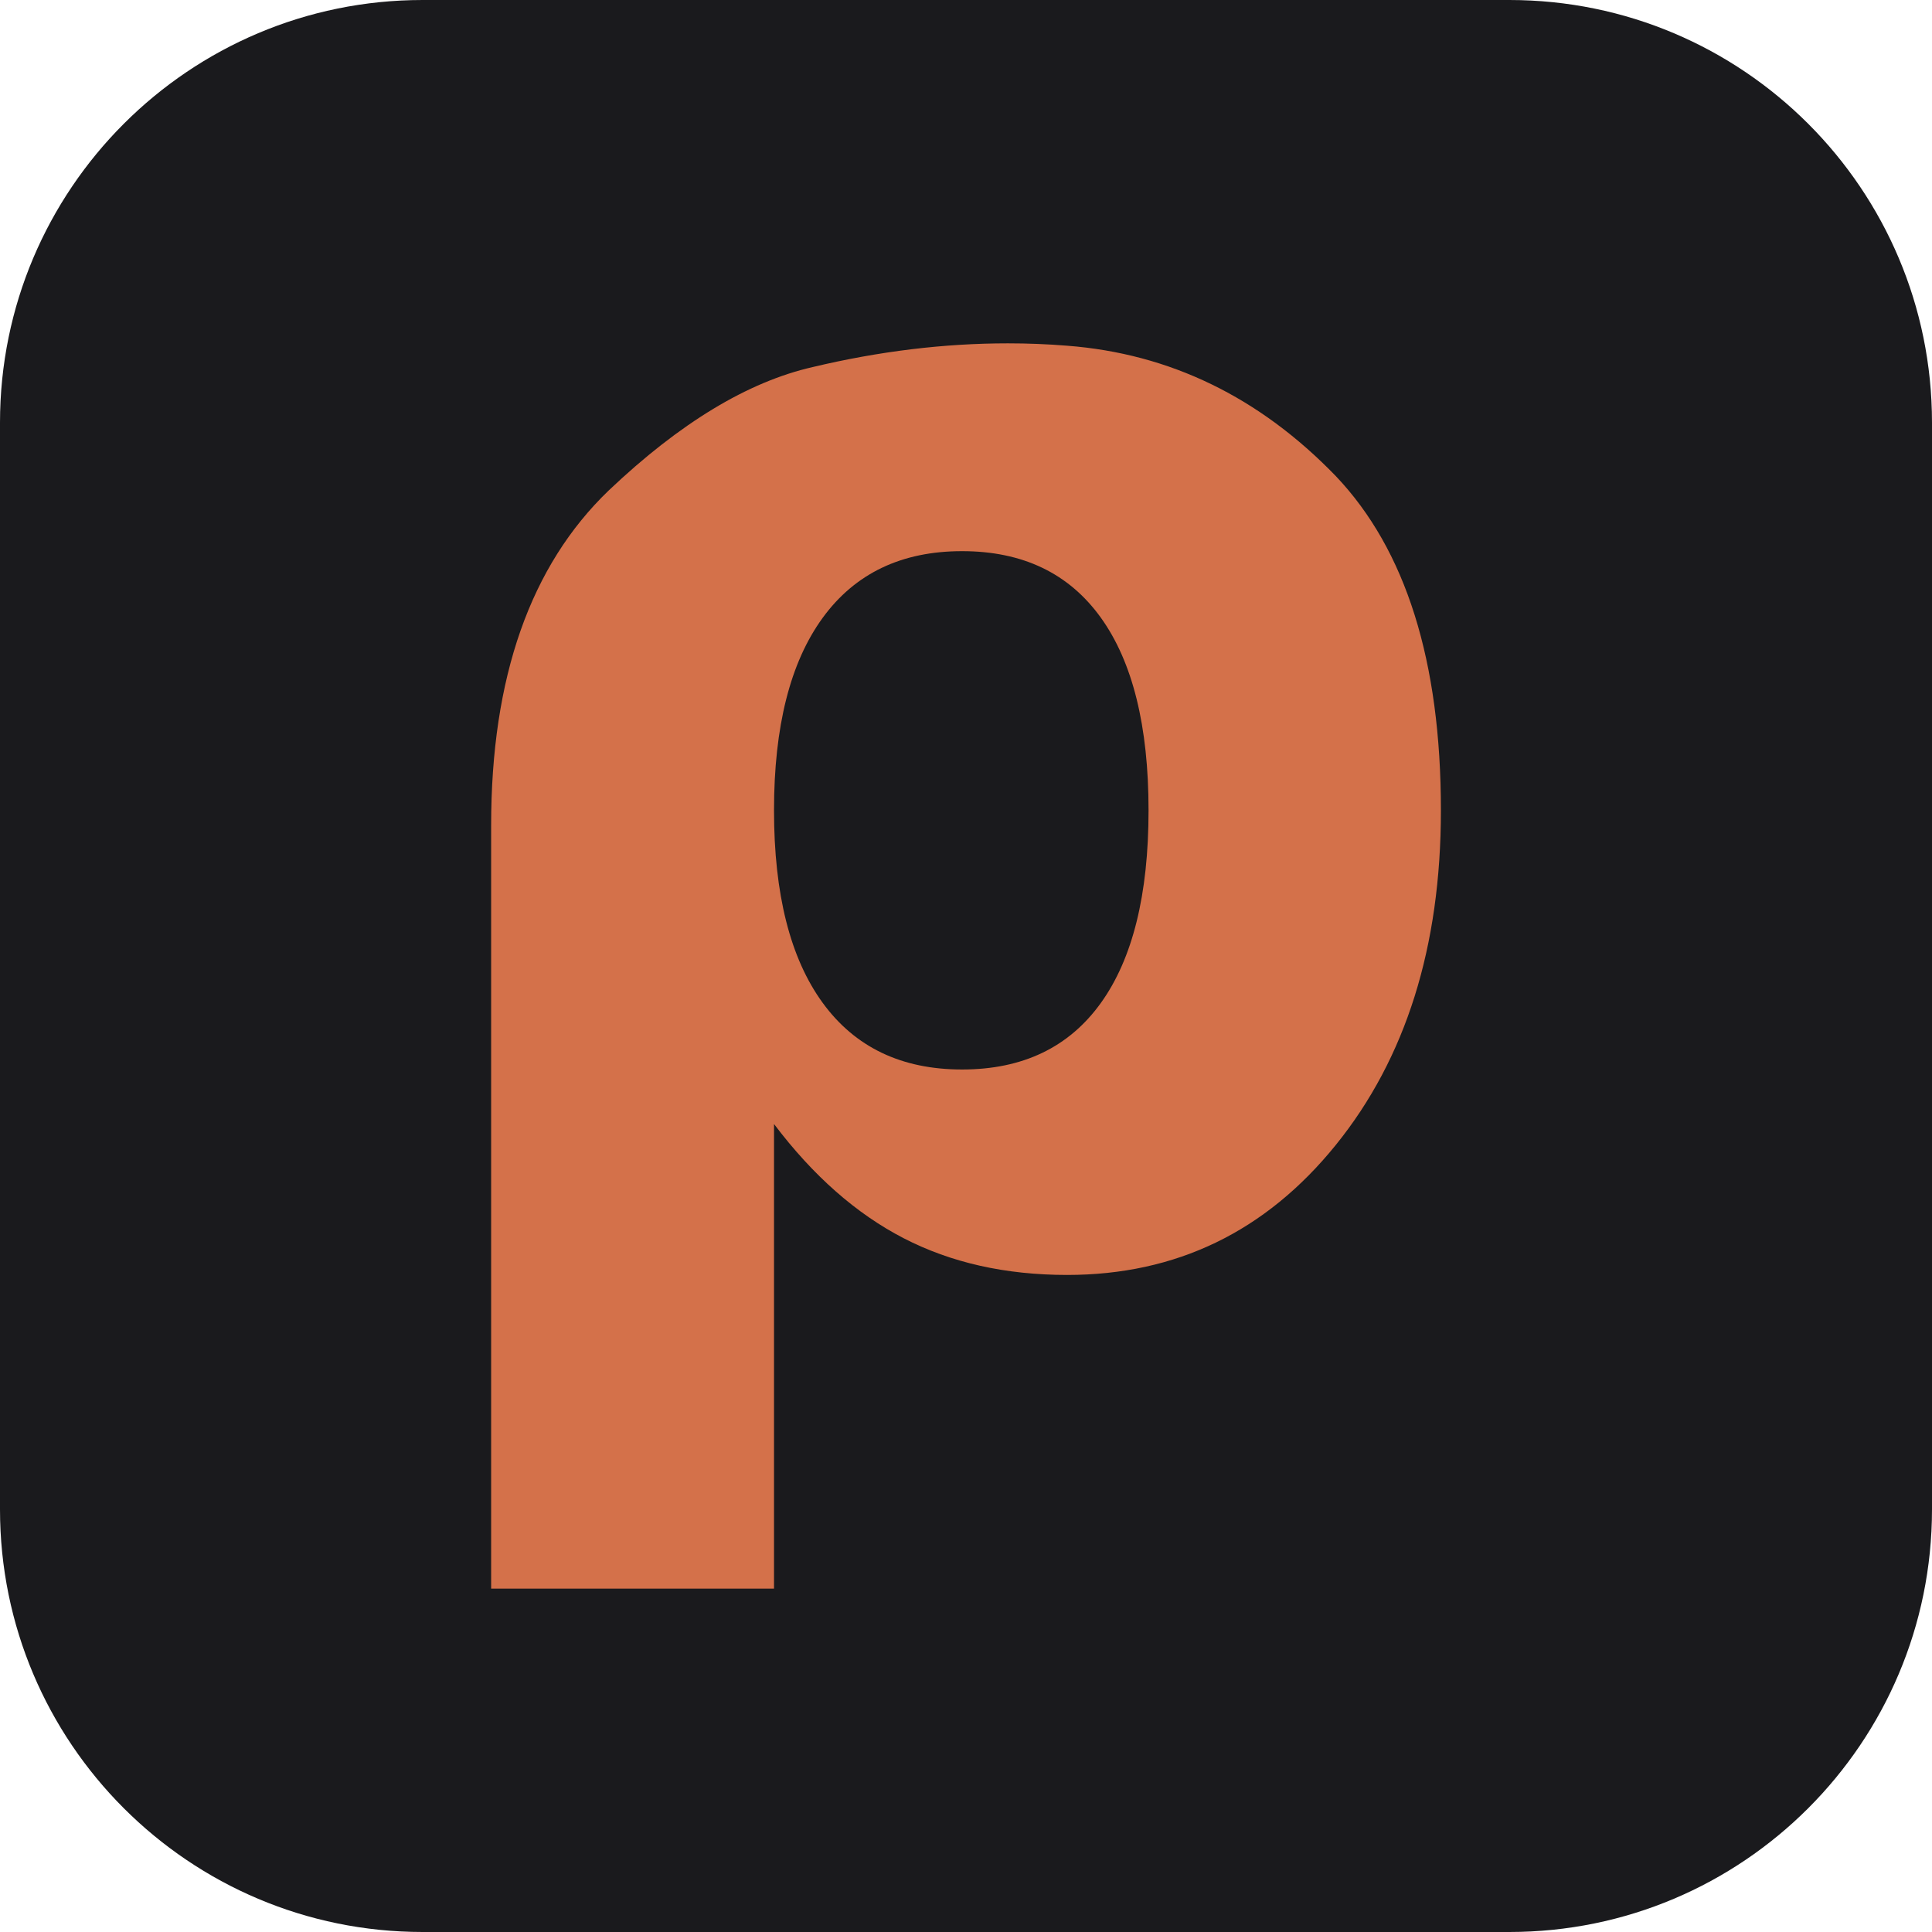
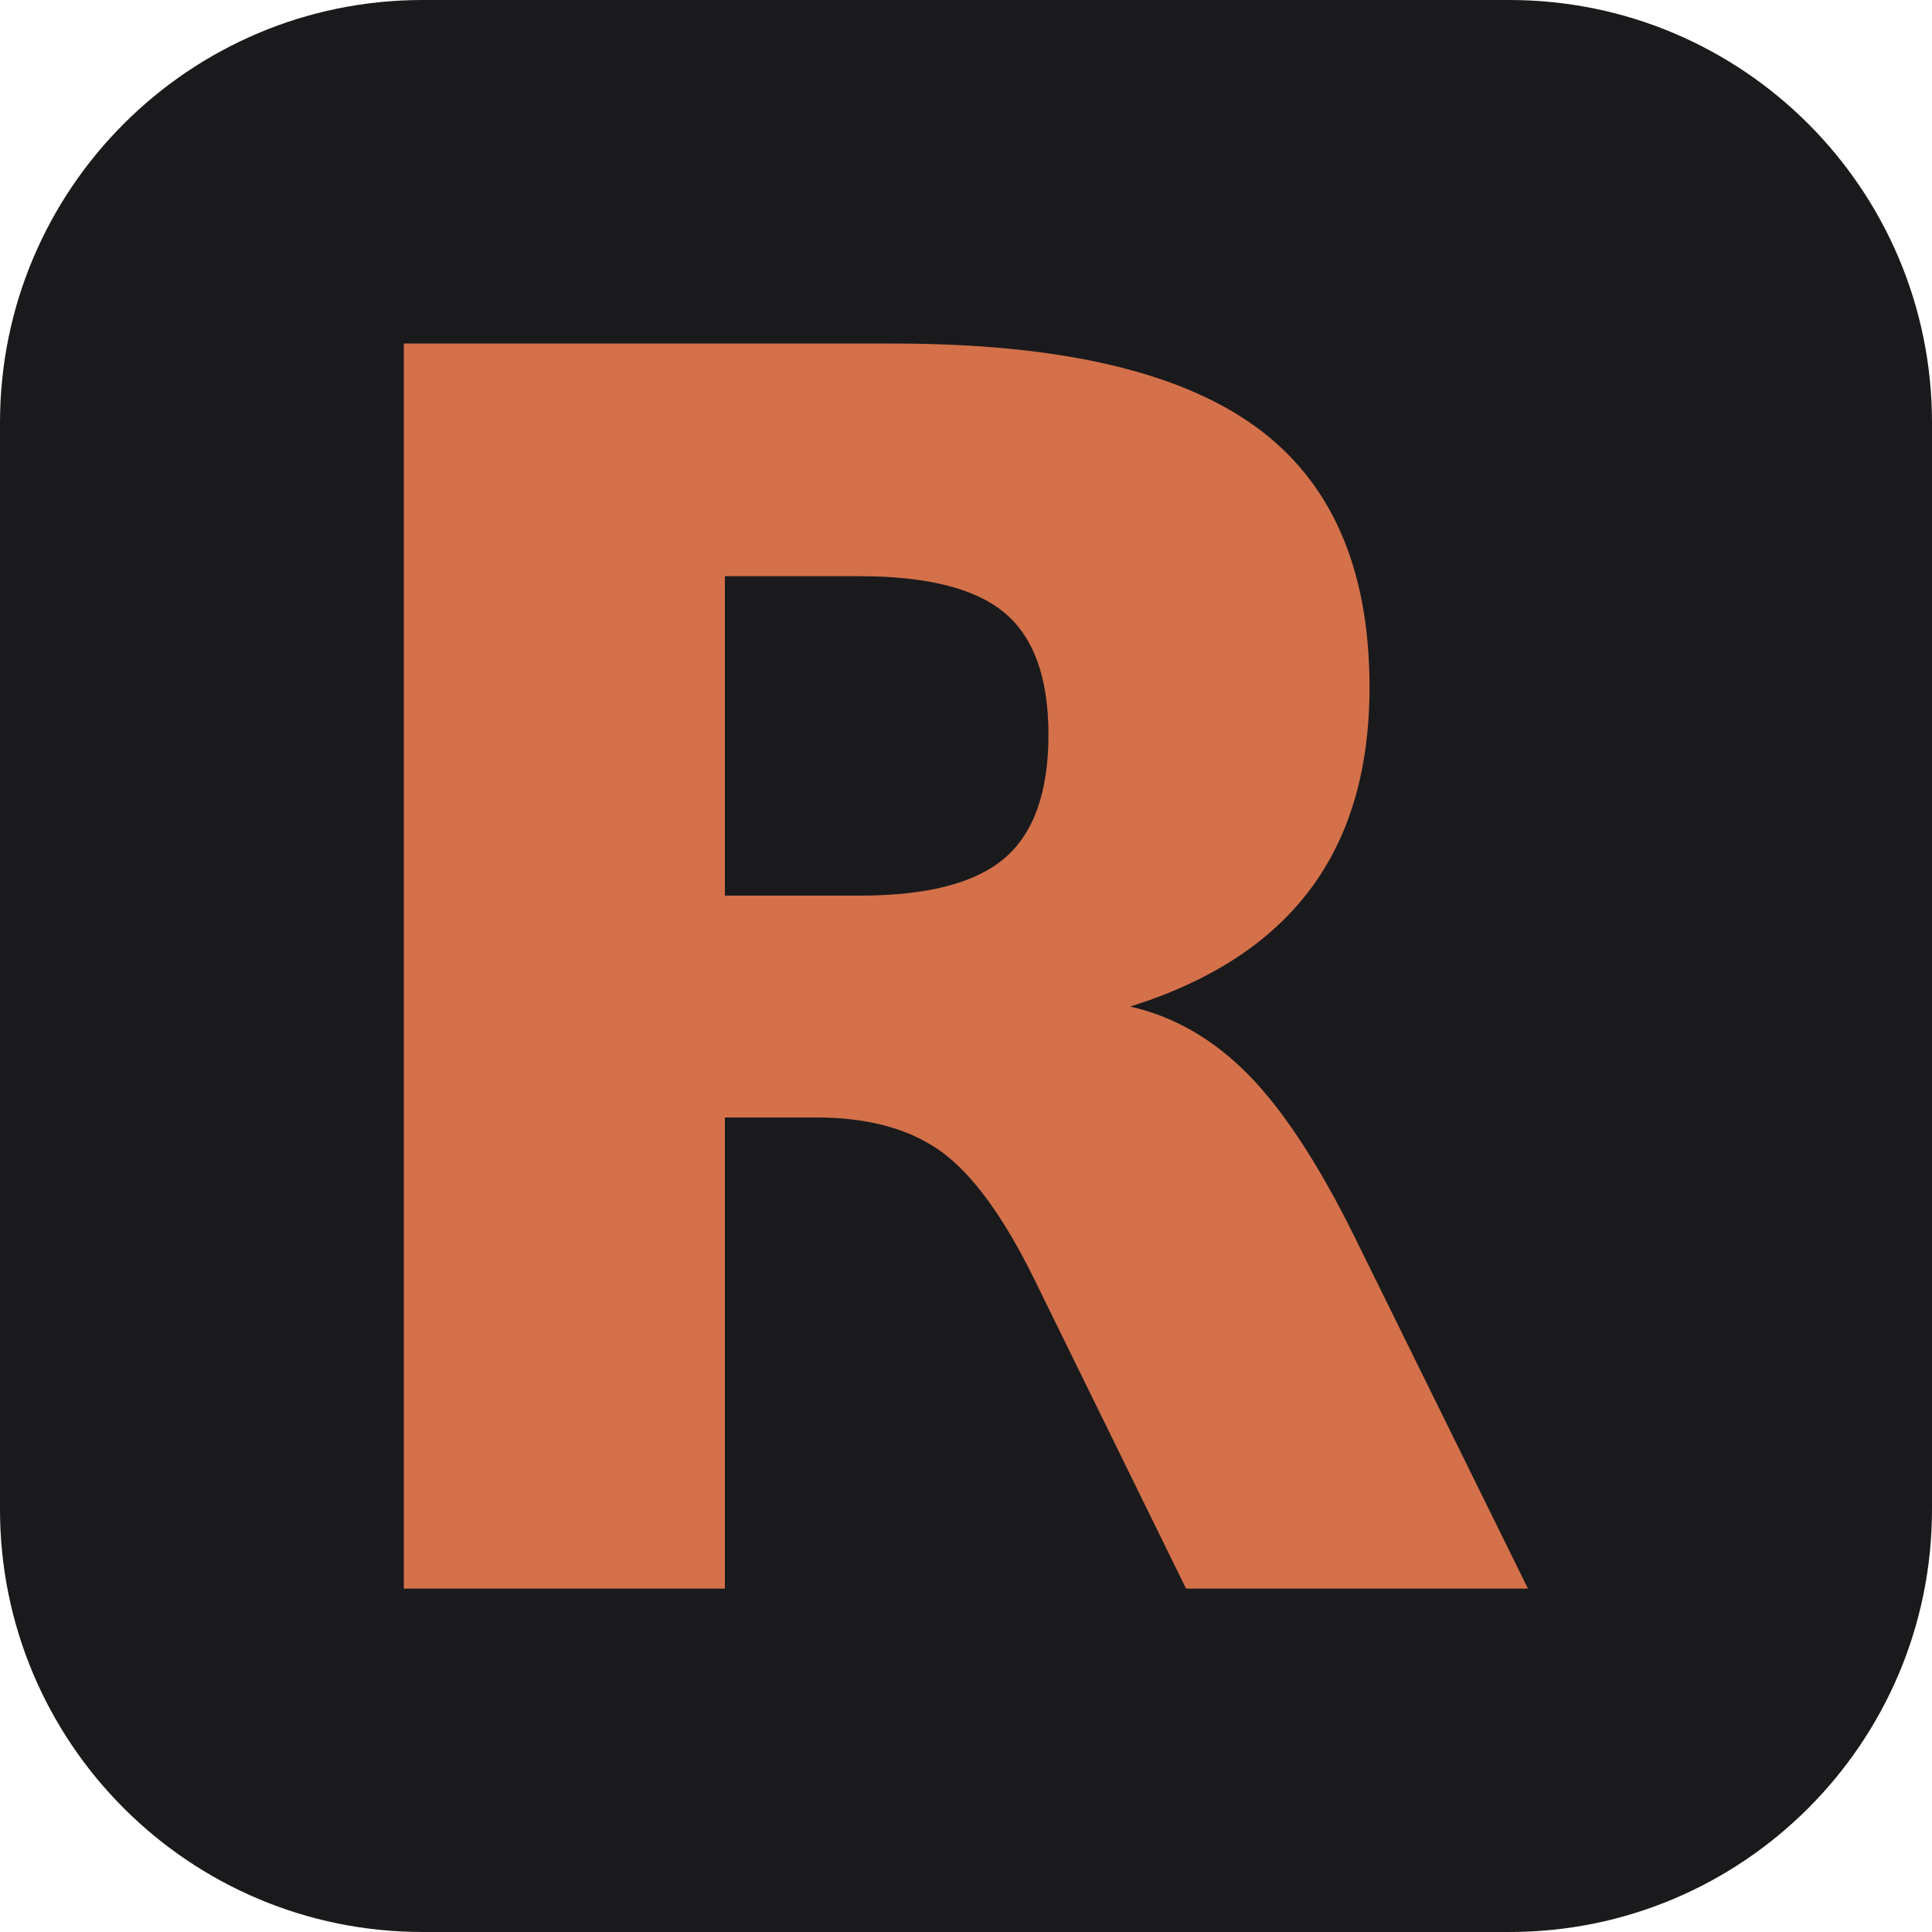
<svg xmlns="http://www.w3.org/2000/svg" viewBox="0 0 512 512" width="512" height="512">
  <rect x="0" y="0" width="512" height="512" rx="112" fill="#1a1a1d" />
-   <path d="M321 964Q456 1092 579 1120Q705 1150 826 1150Q864 1150 901 1147Q1096 1132 1241 982Q1374 842 1374 559Q1374 300 1241.0 135.5Q1108 -29 901 -29Q784 -29 694.0 17.5Q604 64 530 162V-426H172V540Q172 821 321 964ZM768 887Q653 887 591.5 802.5Q530 718 530 559Q530 400 591.5 315.5Q653 231 768 231Q883 231 943.5 315.0Q1004 399 1004 559Q1004 719 943.5 803.0Q883 887 768 887Z" transform="translate(94.14,331.80) scale(0.2094,-0.2094)" fill="#d4714a" />
+   <path d="M735 831Q856 831 908.5 876.0Q961 921 961 1024Q961 1126 908.5 1170.0Q856 1214 735 1214H573V831ZM573 565V0H188V1493H776Q1071 1493 1208.5 1394.0Q1346 1295 1346 1081Q1346 933 1274.5 838.0Q1203 743 1059 698Q1138 680 1200.5 616.5Q1263 553 1327 424L1536 0H1126L944 371Q889 483 832.5 524.0Q776 565 682 565Z" transform="translate(65.47,421.00) scale(0.221,-0.221)" fill="#d4714a" />
</svg>
